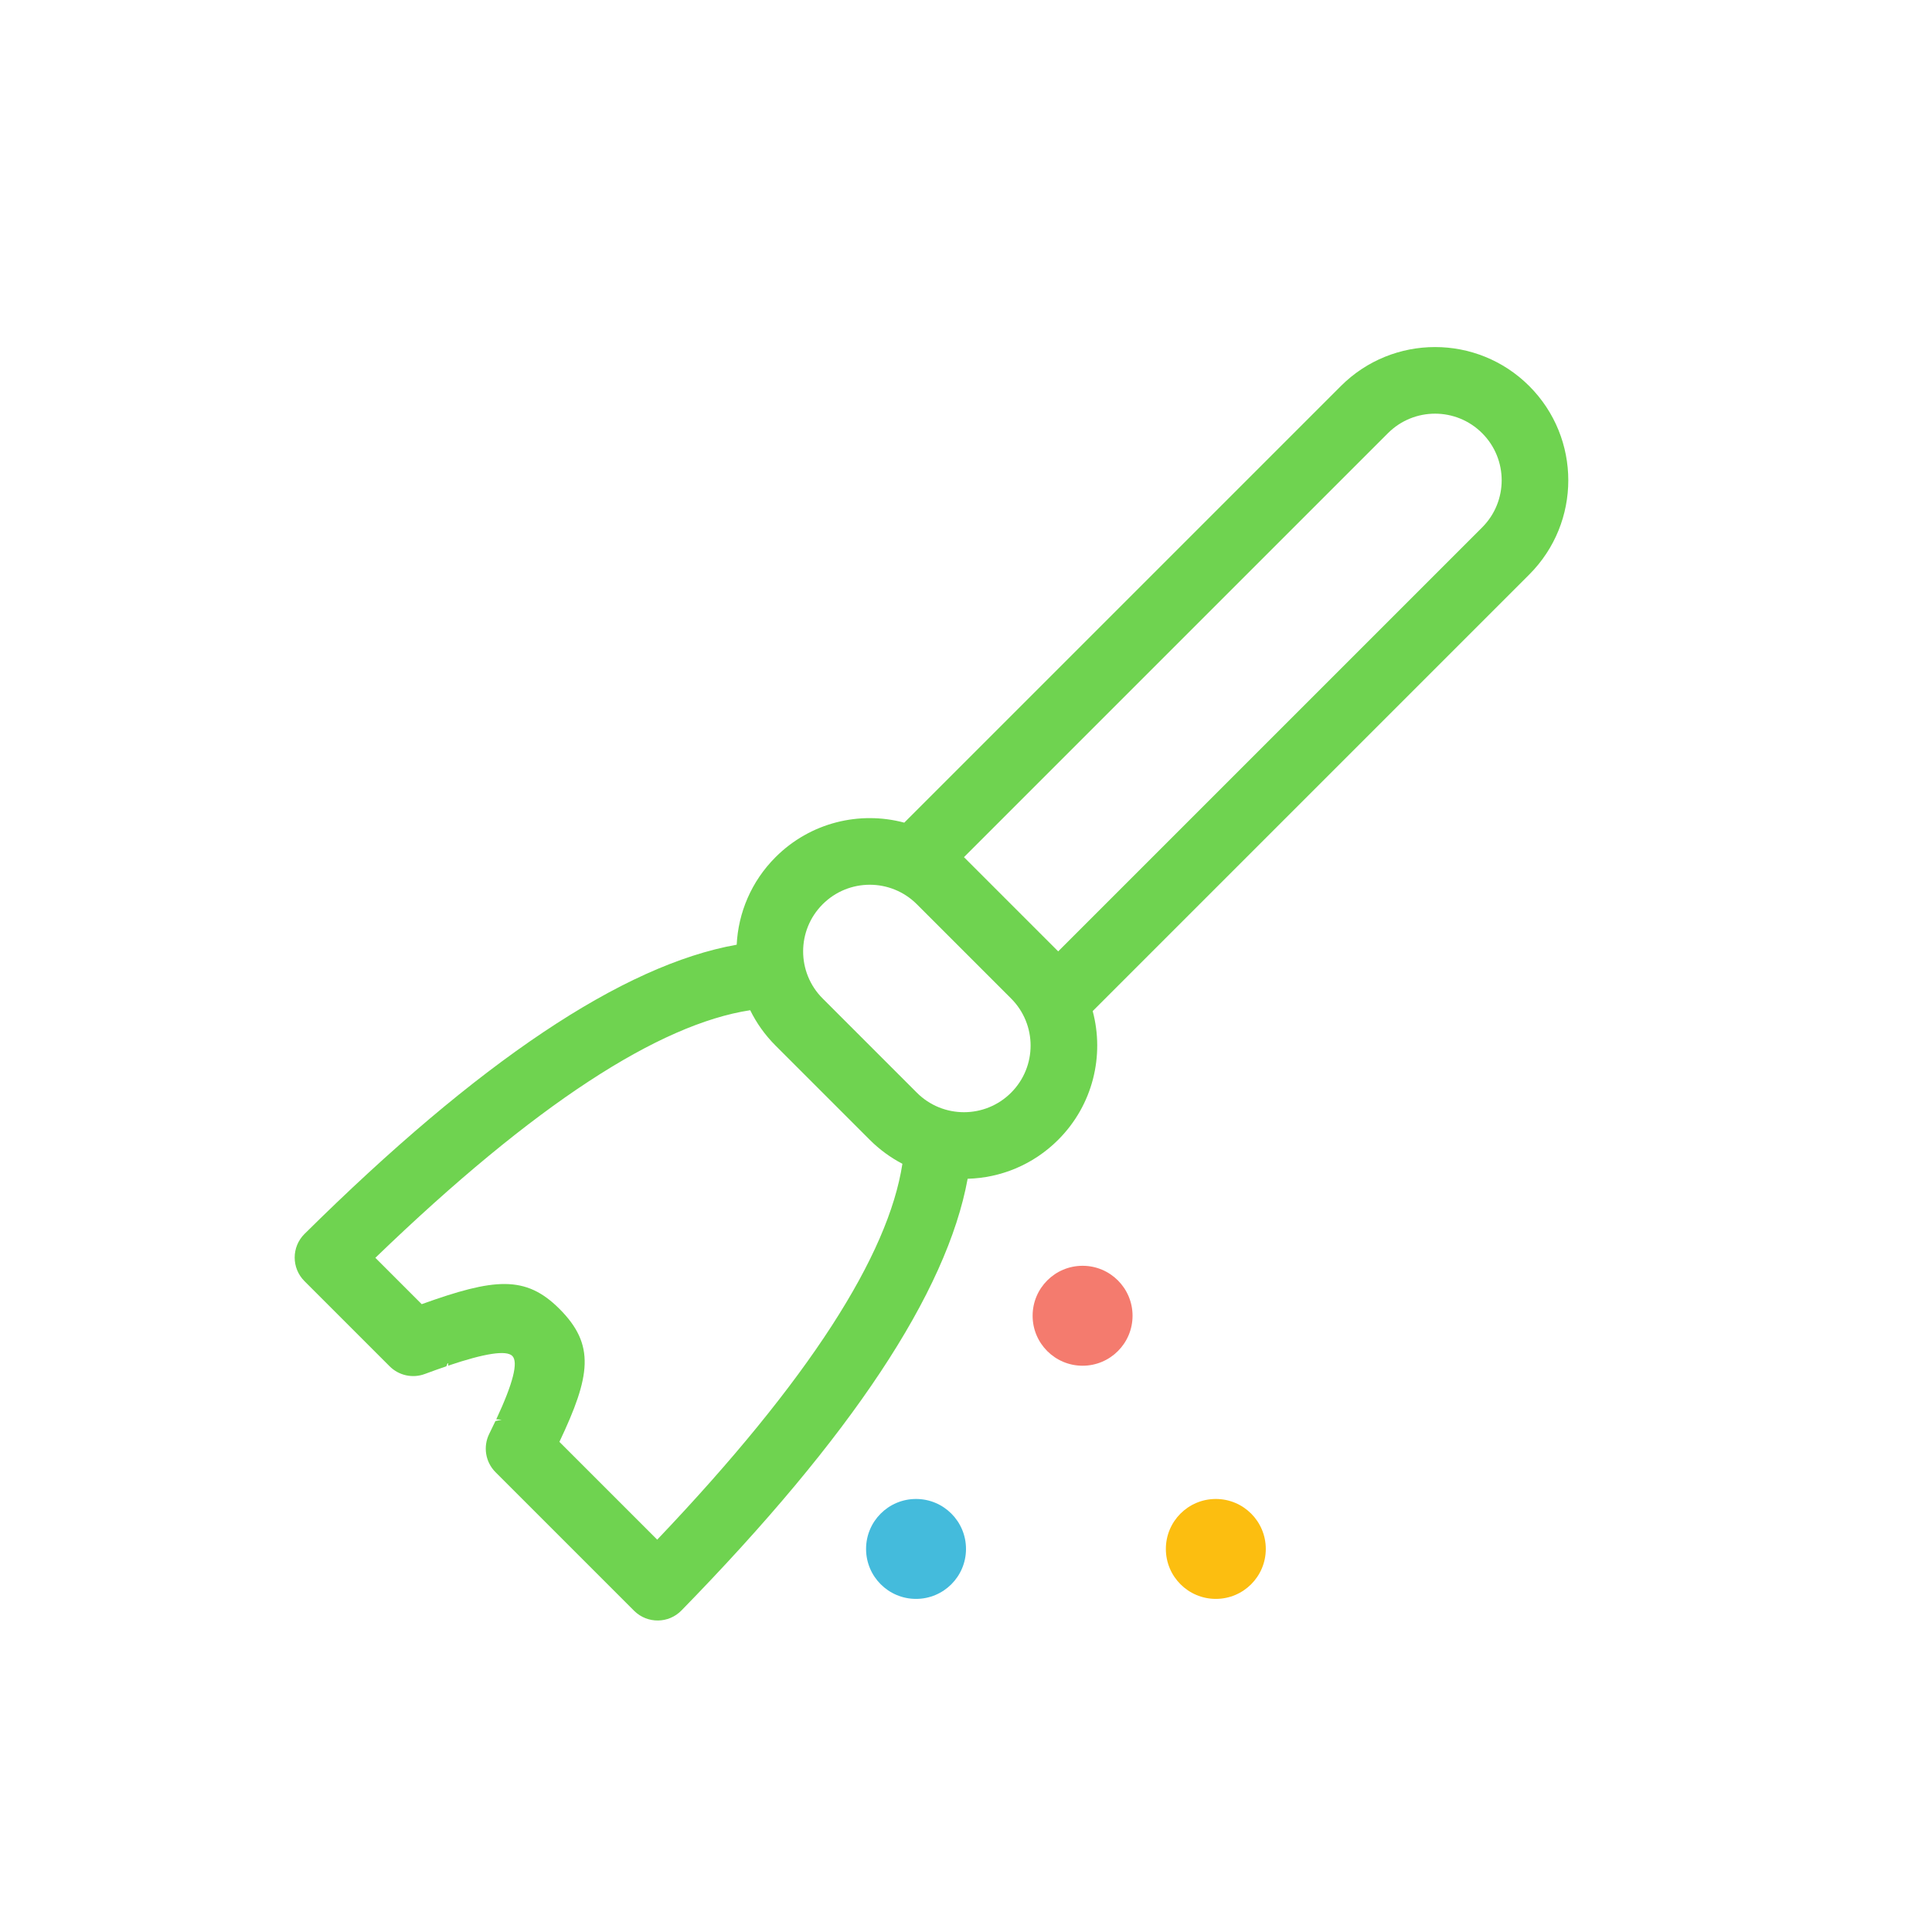
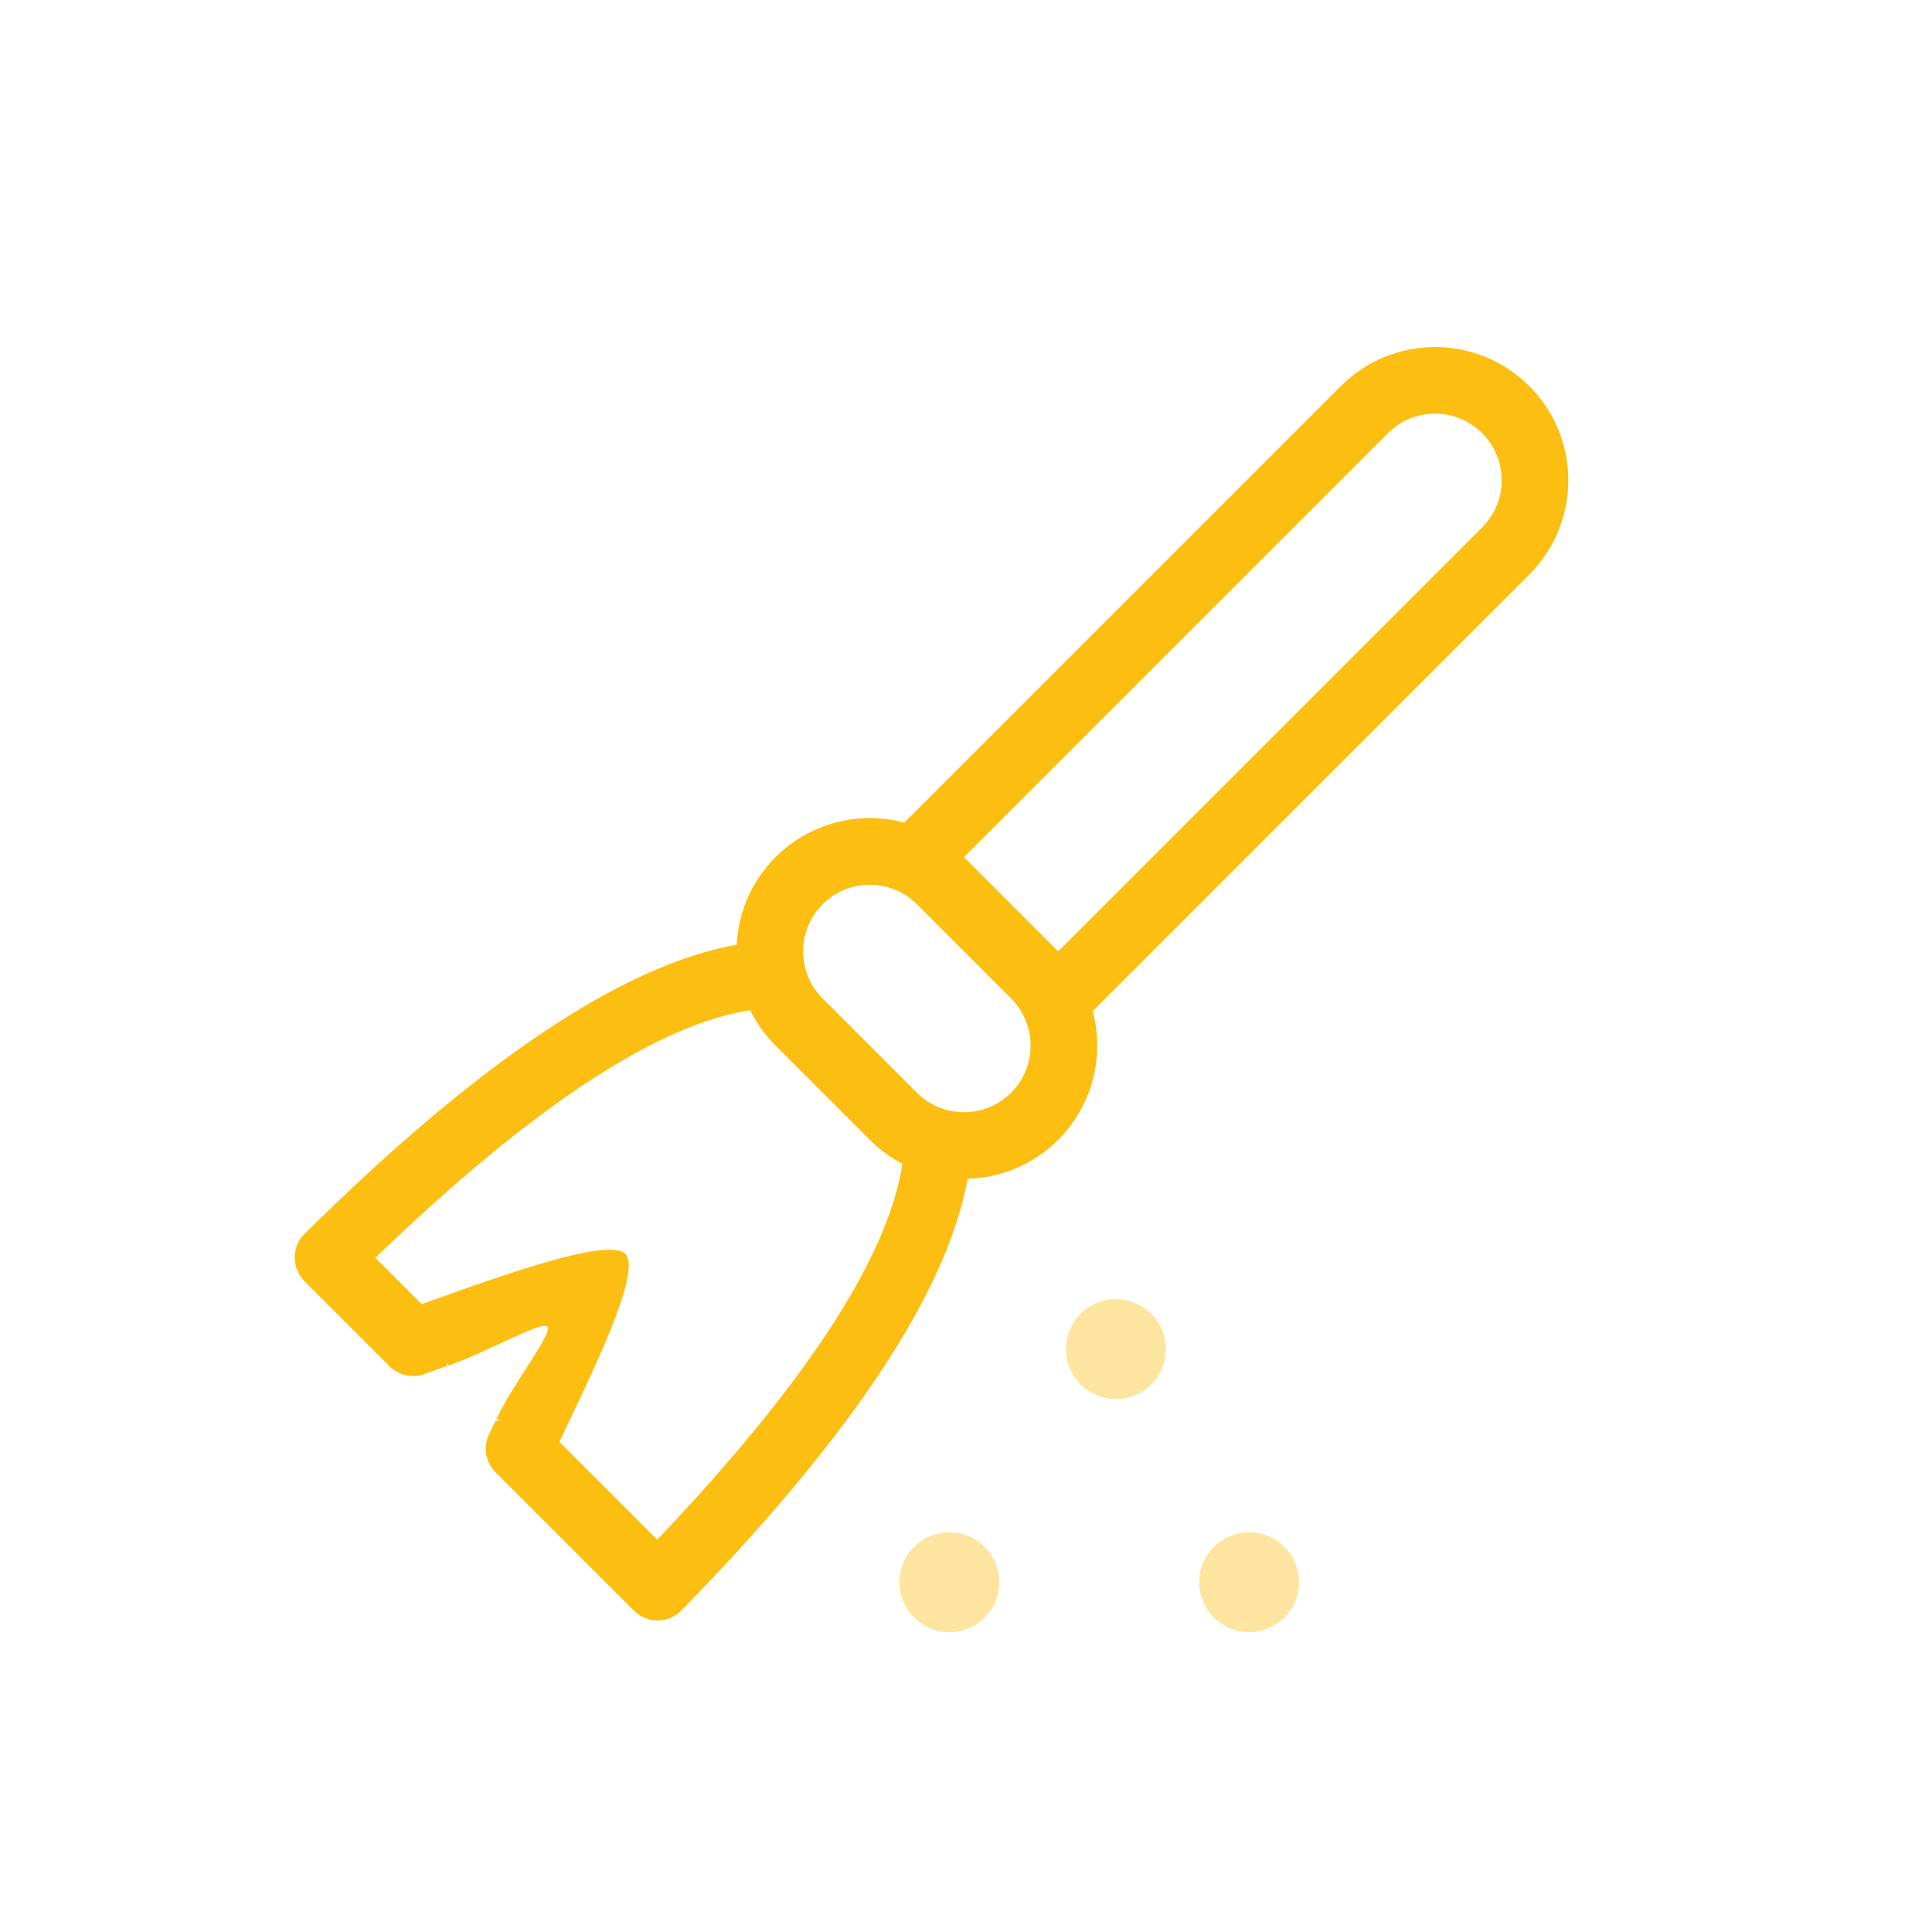
<svg xmlns="http://www.w3.org/2000/svg" width="58px" height="58px" viewBox="0 0 58 58" version="1.1">
  <defs />
  <g id="Event-Manager" stroke="none" stroke-width="1" fill="none" fill-rule="evenodd">
-     <g id="event-tidy">
-       <path d="M34.001,27.533 C35.197,28.224 36.001,29.517 36.001,30.998 C36.001,32.063 35.585,33.031 34.906,33.747 C36.879,36.603 37.909,41.682 37.995,48.986 C38.002,49.538 37.559,49.991 37.007,49.998 C37.004,49.998 35.04,49.998 31.113,49.998 C30.684,49.998 30.302,49.724 30.165,49.317 C30.118,49.176 30.071,49.042 30.025,48.915 C30.043,48.885 30.061,48.858 30.078,48.832 C30.122,48.765 30.142,48.74 30.111,48.769 C30.078,48.8 30.043,48.831 30.006,48.86 C29.597,47.736 29.263,47.174 29.001,47.174 C28.749,47.174 28.364,47.696 27.846,48.742 C27.828,48.725 27.811,48.707 27.794,48.69 C27.776,48.702 27.798,48.745 27.821,48.793 C27.728,48.983 27.63,49.189 27.528,49.412 C27.366,49.769 27.01,49.998 26.618,49.998 L23,49.998 C22.448,49.998 22,49.55 22,48.998 C22.038,41.631 23.049,36.526 25.035,33.681 C24.392,32.972 24.001,32.03 24.001,30.998 C24.001,29.517 24.805,28.224 26.001,27.533 L26.001,8.998 C26.001,6.789 27.792,4.998 30.001,4.998 C32.21,4.998 34.001,6.789 34.001,8.998 L34.001,27.533 Z M32.001,26.998 L32.001,8.998 C32.001,7.893 31.106,6.998 30.001,6.998 C28.896,6.998 28.001,7.893 28.001,8.998 L28.001,26.998 L32.001,26.998 Z M33.203,34.814 C32.824,34.933 32.42,34.998 32.001,34.998 L28.001,34.998 C27.55,34.998 27.116,34.923 26.712,34.785 C25.085,37.001 24.13,41.32 24.011,47.998 L25.979,47.998 C26.967,45.903 27.563,45.174 29.001,45.174 C30.532,45.174 31.087,45.933 31.825,47.998 L35.977,47.998 C35.814,41.35 34.836,37.038 33.203,34.814 Z M28.001,28.998 C26.896,28.998 26.001,29.893 26.001,30.998 C26.001,32.102 26.896,32.998 28.001,32.998 L32.001,32.998 C33.106,32.998 34.001,32.102 34.001,30.998 C34.001,29.893 33.106,28.998 32.001,28.998 L28.001,28.998 Z" id="Rectangle-6" fill="#6FD350" fill-rule="nonzero" transform="translate(29.99764, 27.49767) rotate(-315) translate(-29.99764, -27.49767) " />
-       <circle id="Oval" fill="#F47B6E" cx="32.5" cy="39.5" r="1.5" />
-       <circle id="Oval" fill="#FCBE10" cx="36.5" cy="46.5" r="1.5" />
-       <circle id="Oval" fill="#44BBDC" cx="27.5" cy="46.5" r="1.5" />
+     <g id="event-tidy" fill="#FCBE10">
+       <path d="M34.001,27.533 C35.197,28.224 36.001,29.517 36.001,30.998 C36.001,32.063 35.585,33.031 34.906,33.747 C36.879,36.603 37.909,41.682 37.995,48.986 C38.002,49.538 37.559,49.991 37.007,49.998 C37.004,49.998 35.04,49.998 31.113,49.998 C30.684,49.998 30.302,49.724 30.165,49.317 C30.118,49.176 30.071,49.042 30.025,48.915 C30.043,48.885 30.061,48.858 30.078,48.832 C30.122,48.765 30.142,48.74 30.111,48.769 C30.078,48.8 30.043,48.831 30.006,48.86 C29.597,47.736 29.382,45.807 29.121,45.807 C28.869,45.807 28.364,47.696 27.846,48.742 C27.828,48.725 27.811,48.707 27.794,48.69 C27.776,48.702 27.798,48.745 27.821,48.793 C27.728,48.983 27.63,49.189 27.528,49.412 C27.366,49.769 27.01,49.998 26.618,49.998 L23,49.998 C22.448,49.998 22,49.55 22,48.998 C22.038,41.631 23.049,36.526 25.035,33.681 C24.392,32.972 24.001,32.03 24.001,30.998 C24.001,29.517 24.805,28.224 26.001,27.533 L26.001,8.998 C26.001,6.789 27.792,4.998 30.001,4.998 C32.21,4.998 34.001,6.789 34.001,8.998 L34.001,27.533 Z M32.001,26.998 L32.001,8.998 C32.001,7.893 31.106,6.998 30.001,6.998 C28.896,6.998 28.001,7.893 28.001,8.998 L28.001,26.998 L32.001,26.998 Z M33.203,34.814 C32.824,34.933 32.42,34.998 32.001,34.998 L28.001,34.998 C27.55,34.998 27.116,34.923 26.712,34.785 C25.085,37.001 24.13,41.32 24.011,47.998 L25.979,47.998 C26.967,45.903 28.488,42.62 29.229,42.608 C29.97,42.597 31.087,45.933 31.825,47.998 L35.977,47.998 C35.814,41.35 34.836,37.038 33.203,34.814 Z M28.001,28.998 C26.896,28.998 26.001,29.893 26.001,30.998 C26.001,32.102 26.896,32.998 28.001,32.998 L32.001,32.998 C33.106,32.998 34.001,32.102 34.001,30.998 C34.001,29.893 33.106,28.998 32.001,28.998 L28.001,28.998 Z" id="Rectangle-6" fill-rule="nonzero" transform="translate(29.99764, 27.49767) rotate(-315) translate(-29.99764, -27.49767) " />
+       <circle id="Oval" opacity="0.402" cx="33.5" cy="40.5" r="1.5" />
+       <circle id="Oval" opacity="0.402" cx="37.5" cy="47.5" r="1.5" />
+       <circle id="Oval" opacity="0.402" cx="28.5" cy="47.5" r="1.5" />
    </g>
  </g>
</svg>
